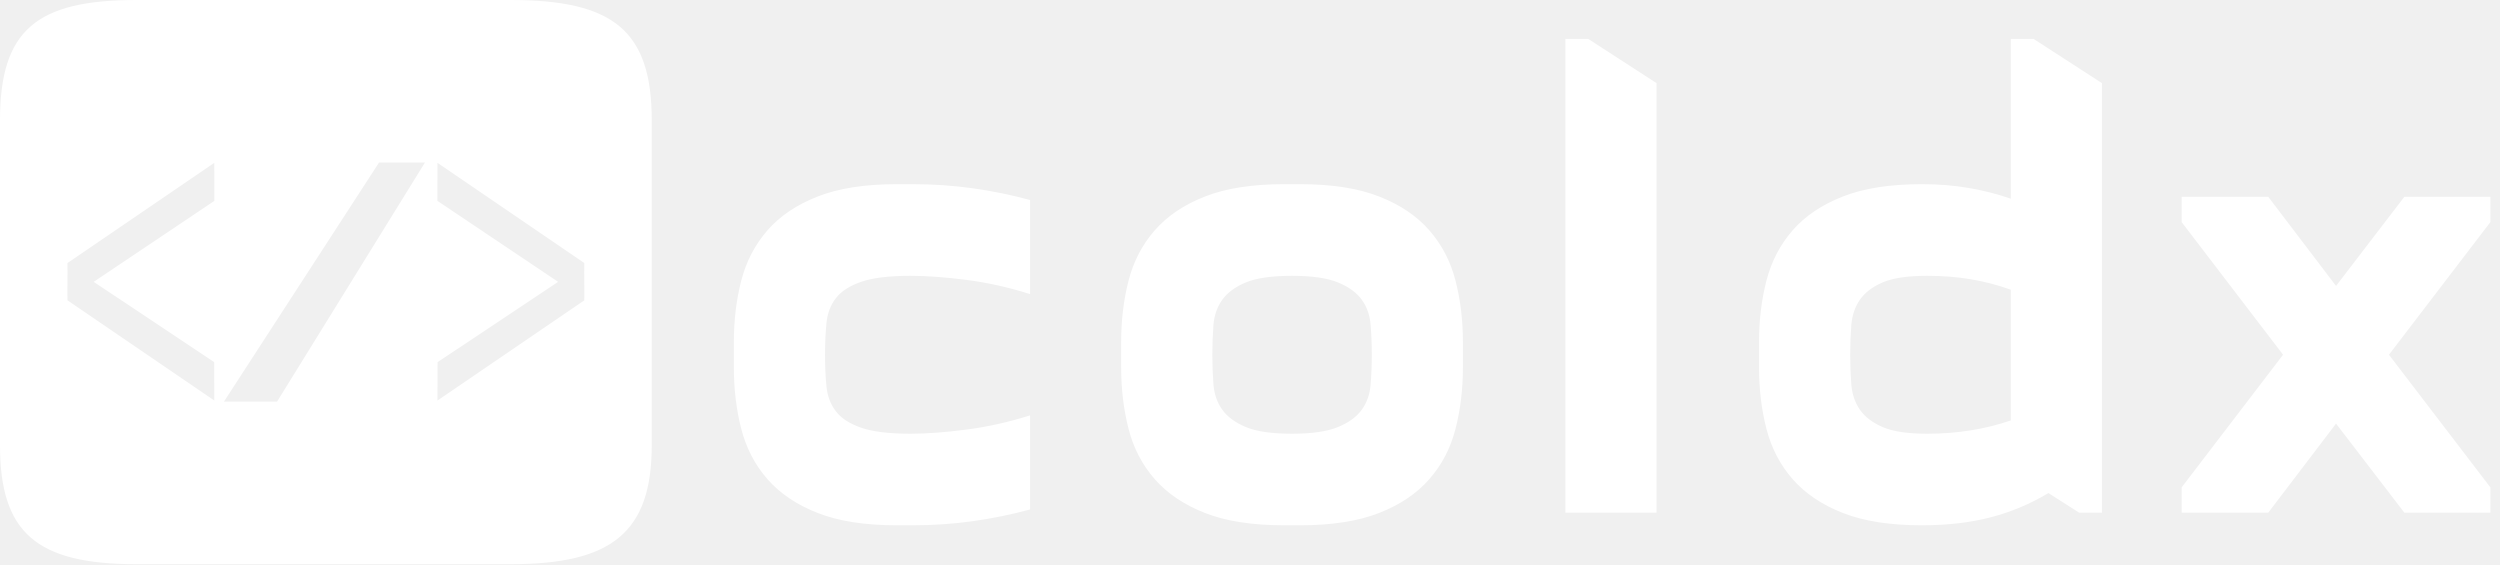
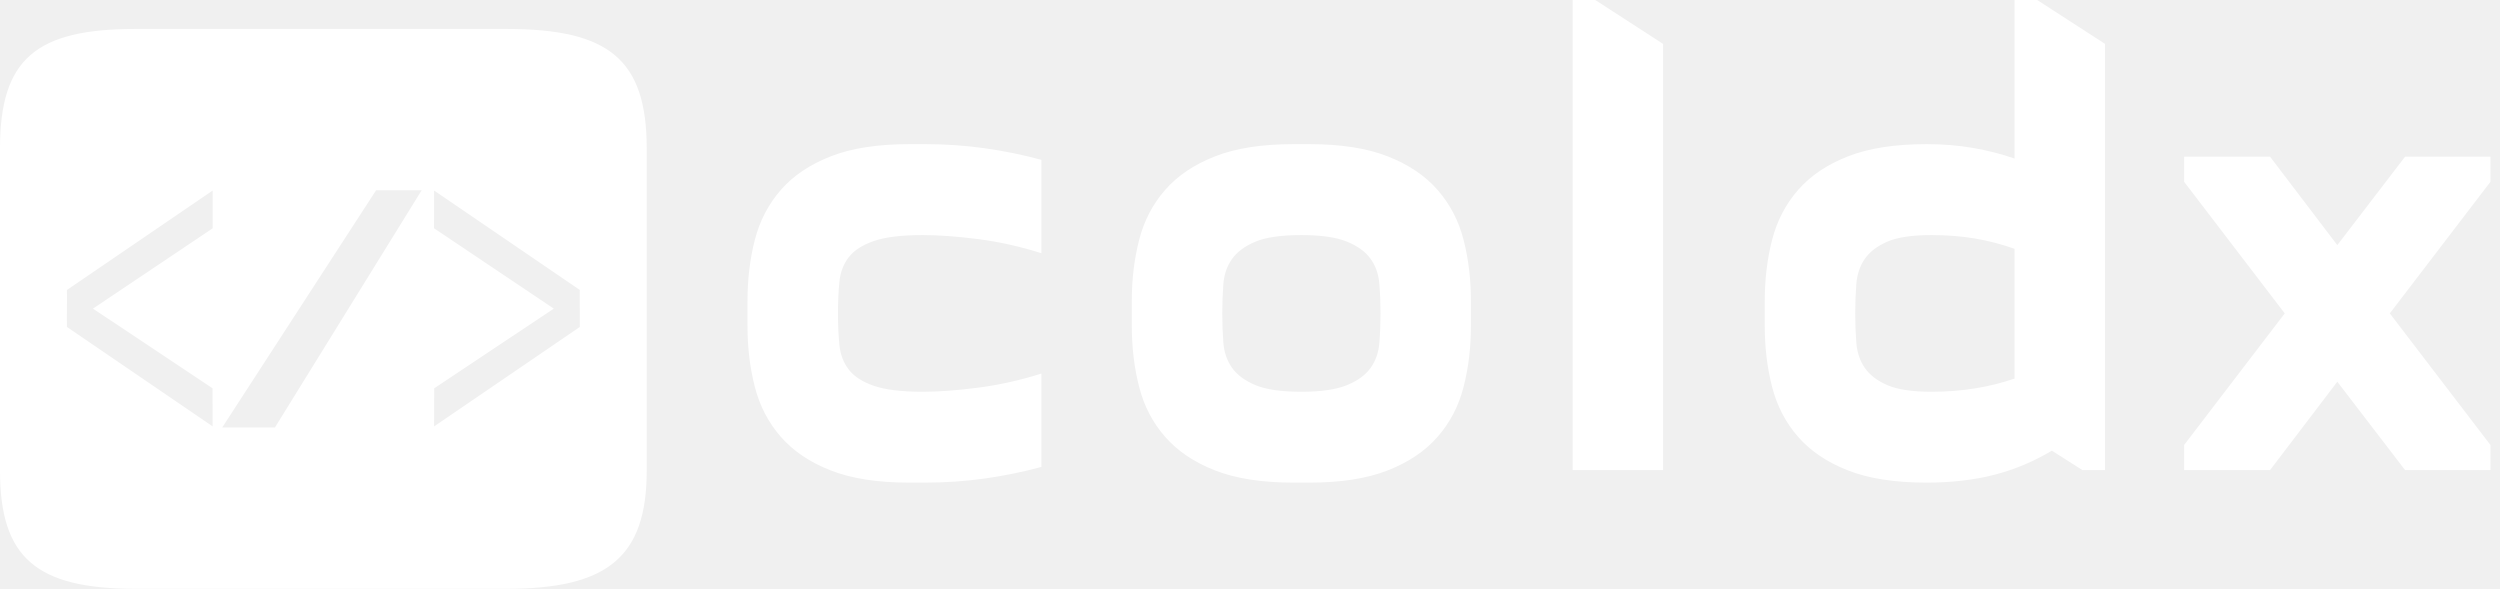
- <svg xmlns="http://www.w3.org/2000/svg" width="257" height="58" viewBox="0 0 257 58" fill="none">
-   <path d="M52.484 0H14.032C3.726 0 0 3.102 0 12.371V45.775C0 54.754 3.726 58 14.032 58C14.032 58 42.092 58 52.484 58C62.876 58 67 54.754 67 45.775C67 36.796 67 12.371 67 12.371C67 3.102 63.011 0 52.484 0ZM38.964 16.712H43.684L28.481 41.288H23.021L38.964 16.712ZM44.965 20.65L44.971 16.74L60.065 27.04C60.043 28.256 60.086 29.658 60.065 30.874L44.971 41.174L44.983 37.228L57.372 28.974L44.965 20.65ZM9.628 28.974L22.017 37.228L22.029 41.174L6.935 30.874C6.914 29.658 6.957 28.256 6.935 27.04L22.029 16.74L22.035 20.65L9.628 28.974Z" fill="white" />
-   <path d="M75.441 35.166C75.441 32.918 75.695 30.808 76.204 28.837C76.713 26.87 77.611 25.149 78.897 23.673C80.184 22.202 81.901 21.046 84.049 20.204C86.198 19.357 88.911 18.933 92.189 18.933H93.83C95.939 18.933 97.997 19.074 100.007 19.357C102.017 19.639 103.978 20.04 105.889 20.56V30.233C103.701 29.54 101.515 29.052 99.331 28.77C97.147 28.492 95.235 28.354 93.596 28.354C91.407 28.354 89.719 28.559 88.531 28.97C87.339 29.381 86.47 29.944 85.925 30.657C85.376 31.37 85.054 32.224 84.96 33.22C84.862 34.215 84.813 35.298 84.813 36.467C84.813 37.635 84.862 38.718 84.96 39.713C85.054 40.709 85.376 41.563 85.925 42.276C86.47 42.995 87.339 43.559 88.531 43.97C89.719 44.381 91.407 44.587 93.596 44.587C95.235 44.587 97.147 44.446 99.331 44.163C101.515 43.881 103.701 43.393 105.889 42.7V52.373C103.978 52.893 102.017 53.294 100.007 53.577C97.997 53.859 95.939 54 93.83 54H92.189C88.911 54 86.198 53.577 84.049 52.73C81.901 51.888 80.184 50.731 78.897 49.26C77.611 47.789 76.713 46.068 76.204 44.097C75.695 42.125 75.441 40.015 75.441 37.767V35.166ZM115.255 35.166C115.255 32.918 115.51 30.808 116.019 28.837C116.523 26.87 117.421 25.149 118.712 23.673C119.998 22.202 121.715 21.046 123.864 20.204C126.012 19.357 128.726 18.933 132.004 18.933H133.638C136.921 18.933 139.634 19.357 141.778 20.204C143.927 21.046 145.644 22.202 146.93 23.673C148.221 25.149 149.119 26.87 149.623 28.837C150.132 30.808 150.387 32.918 150.387 35.166V37.767C150.387 40.015 150.132 42.125 149.623 44.097C149.119 46.068 148.221 47.789 146.93 49.26C145.644 50.731 143.927 51.888 141.778 52.73C139.634 53.577 136.921 54 133.638 54H132.004C128.726 54 126.012 53.577 123.864 52.73C121.715 51.888 119.998 50.731 118.712 49.26C117.421 47.789 116.523 46.068 116.019 44.097C115.51 42.125 115.255 40.015 115.255 37.767V35.166ZM124.628 36.467C124.628 37.507 124.666 38.525 124.741 39.52C124.822 40.516 125.123 41.38 125.646 42.113C126.173 42.851 126.984 43.448 128.078 43.903C129.172 44.359 130.753 44.587 132.821 44.587C134.853 44.587 136.425 44.359 137.537 43.903C138.649 43.448 139.469 42.851 139.996 42.113C140.523 41.38 140.825 40.516 140.9 39.52C140.981 38.525 141.021 37.507 141.021 36.467C141.021 35.426 140.981 34.409 140.9 33.413C140.825 32.417 140.523 31.553 139.996 30.82C139.469 30.082 138.649 29.485 137.537 29.03C136.425 28.579 134.853 28.354 132.821 28.354C130.753 28.354 129.172 28.579 128.078 29.03C126.984 29.485 126.173 30.082 125.646 30.82C125.123 31.553 124.822 32.417 124.741 33.413C124.666 34.409 124.628 35.426 124.628 36.467ZM163.27 4L170.291 8.547V52.7H160.925V4H163.27ZM216.081 52.7H213.736L210.574 50.687C208.703 51.811 206.713 52.646 204.605 53.19C202.497 53.73 200.155 54 197.577 54C194.299 54 191.586 53.577 189.438 52.73C187.289 51.888 185.572 50.731 184.286 49.26C182.999 47.789 182.102 46.068 181.593 44.097C181.083 42.125 180.829 40.015 180.829 37.767V35.166C180.829 32.918 181.083 30.808 181.593 28.837C182.102 26.87 182.999 25.149 184.286 23.673C185.572 22.202 187.289 21.046 189.438 20.204C191.586 19.357 194.299 18.933 197.577 18.933C199.292 18.933 200.902 19.064 202.408 19.327C203.908 19.584 205.342 19.951 206.709 20.426V4H209.053L216.081 8.547V52.7ZM198.107 44.587C201.188 44.587 204.056 44.131 206.709 43.22V29.78C205.382 29.305 204.018 28.948 202.615 28.71C201.208 28.473 199.706 28.354 198.107 28.354C196.115 28.354 194.591 28.579 193.538 29.03C192.484 29.485 191.702 30.082 191.193 30.82C190.688 31.553 190.396 32.417 190.315 33.413C190.24 34.409 190.201 35.426 190.201 36.467C190.201 37.507 190.24 38.525 190.315 39.52C190.396 40.516 190.688 41.38 191.193 42.113C191.702 42.851 192.484 43.448 193.538 43.903C194.591 44.359 196.115 44.587 198.107 44.587ZM234.699 36.467L224.275 22.834V20.233H233.178L240.145 29.394L247.166 20.233H256.01V22.834L245.585 36.467L256.01 50.1V52.7H247.166L240.145 43.547L233.178 52.7H224.275V50.1L234.699 36.467Z" fill="white" />
+ <svg xmlns="http://www.w3.org/2000/svg" width="259" height="61" viewBox="0 0 259 61" fill="none">
+   <path d="M52.484 3H14.032C3.726 3 0 6.102 0 15.371V48.775C0 57.754 3.726 61 14.032 61C14.032 61 42.092 61 52.484 61C62.876 61 67 57.754 67 48.775C67 39.796 67 15.371 67 15.371C67 6.102 63.011 3 52.484 3ZM38.964 19.712H43.684L28.481 44.288H23.021L38.964 19.712ZM44.965 23.65L44.971 19.74L60.065 30.04C60.043 31.256 60.086 32.658 60.065 33.874L44.971 44.174L44.983 40.228L57.372 31.974L44.965 23.65ZM9.628 31.974L22.017 40.228L22.029 44.174L6.935 33.874C6.914 32.658 6.957 31.256 6.935 30.04L22.029 19.74L22.035 23.65L9.628 31.974Z" fill="white" />
+   <path d="M77.441 31.166C77.441 28.918 77.695 26.808 78.204 24.837C78.713 22.87 79.611 21.149 80.897 19.673C82.184 18.202 83.901 17.046 86.049 16.204C88.198 15.357 90.911 14.933 94.189 14.933H95.83C97.939 14.933 99.997 15.074 102.007 15.357C104.017 15.639 105.978 16.04 107.889 16.56V26.233C105.701 25.54 103.515 25.052 101.331 24.77C99.147 24.492 97.235 24.354 95.596 24.354C93.407 24.354 91.719 24.559 90.531 24.97C89.339 25.381 88.47 25.944 87.925 26.657C87.376 27.37 87.054 28.224 86.96 29.22C86.862 30.215 86.813 31.298 86.813 32.467C86.813 33.635 86.862 34.718 86.96 35.713C87.054 36.709 87.376 37.563 87.925 38.276C88.47 38.995 89.339 39.559 90.531 39.97C91.719 40.381 93.407 40.587 95.596 40.587C97.235 40.587 99.147 40.446 101.331 40.163C103.515 39.881 105.701 39.393 107.889 38.7V48.373C105.978 48.893 104.017 49.294 102.007 49.577C99.997 49.859 97.939 50 95.83 50H94.189C90.911 50 88.198 49.577 86.049 48.73C83.901 47.888 82.184 46.731 80.897 45.26C79.611 43.789 78.713 42.068 78.204 40.097C77.695 38.125 77.441 36.015 77.441 33.767V31.166ZM117.255 31.166C117.255 28.918 117.51 26.808 118.019 24.837C118.523 22.87 119.421 21.149 120.712 19.673C121.998 18.202 123.715 17.046 125.864 16.204C128.012 15.357 130.726 14.933 134.004 14.933H135.638C138.921 14.933 141.634 15.357 143.778 16.204C145.927 17.046 147.644 18.202 148.93 19.673C150.221 21.149 151.119 22.87 151.623 24.837C152.132 26.808 152.387 28.918 152.387 31.166V33.767C152.387 36.015 152.132 38.125 151.623 40.097C151.119 42.068 150.221 43.789 148.93 45.26C147.644 46.731 145.927 47.888 143.778 48.73C141.634 49.577 138.921 50 135.638 50H134.004C130.726 50 128.012 49.577 125.864 48.73C123.715 47.888 121.998 46.731 120.712 45.26C119.421 43.789 118.523 42.068 118.019 40.097C117.51 38.125 117.255 36.015 117.255 33.767V31.166ZM126.628 32.467C126.628 33.507 126.666 34.525 126.741 35.52C126.822 36.516 127.123 37.38 127.646 38.113C128.173 38.851 128.984 39.448 130.078 39.903C131.172 40.359 132.753 40.587 134.821 40.587C136.853 40.587 138.425 40.359 139.537 39.903C140.649 39.448 141.469 38.851 141.996 38.113C142.523 37.38 142.825 36.516 142.9 35.52C142.981 34.525 143.021 33.507 143.021 32.467C143.021 31.426 142.981 30.409 142.9 29.413C142.825 28.418 142.523 27.553 141.996 26.82C141.469 26.082 140.649 25.485 139.537 25.03C138.425 24.579 136.853 24.354 134.821 24.354C132.753 24.354 131.172 24.579 130.078 25.03C128.984 25.485 128.173 26.082 127.646 26.82C127.123 27.553 126.822 28.418 126.741 29.413C126.666 30.409 126.628 31.426 126.628 32.467ZM165.27 0L172.291 4.547V48.7H162.925V0H165.27ZM218.081 48.7H215.736L212.574 46.687C210.703 47.811 208.713 48.646 206.605 49.19C204.497 49.73 202.155 50 199.577 50C196.299 50 193.586 49.577 191.438 48.73C189.289 47.888 187.572 46.731 186.286 45.26C184.999 43.789 184.102 42.068 183.593 40.097C183.083 38.125 182.829 36.015 182.829 33.767V31.166C182.829 28.918 183.083 26.808 183.593 24.837C184.102 22.87 184.999 21.149 186.286 19.673C187.572 18.202 189.289 17.046 191.438 16.204C193.586 15.357 196.299 14.933 199.577 14.933C201.292 14.933 202.902 15.064 204.408 15.327C205.908 15.585 207.342 15.951 208.709 16.426V0H211.053L218.081 4.547V48.7ZM200.107 40.587C203.188 40.587 206.056 40.131 208.709 39.22V25.78C207.382 25.305 206.018 24.948 204.615 24.71C203.208 24.473 201.706 24.354 200.107 24.354C198.115 24.354 196.591 24.579 195.538 25.03C194.484 25.485 193.702 26.082 193.193 26.82C192.688 27.553 192.396 28.418 192.315 29.413C192.24 30.409 192.201 31.426 192.201 32.467C192.201 33.507 192.24 34.525 192.315 35.52C192.396 36.516 192.688 37.38 193.193 38.113C193.702 38.851 194.484 39.448 195.538 39.903C196.591 40.359 198.115 40.587 200.107 40.587ZM236.699 32.467L226.275 18.834V16.233H235.178L242.145 25.394L249.166 16.233H258.01V18.834L247.585 32.467L258.01 46.1V48.7H249.166L242.145 39.547L235.178 48.7H226.275V46.1L236.699 32.467Z" fill="white" />
</svg>
